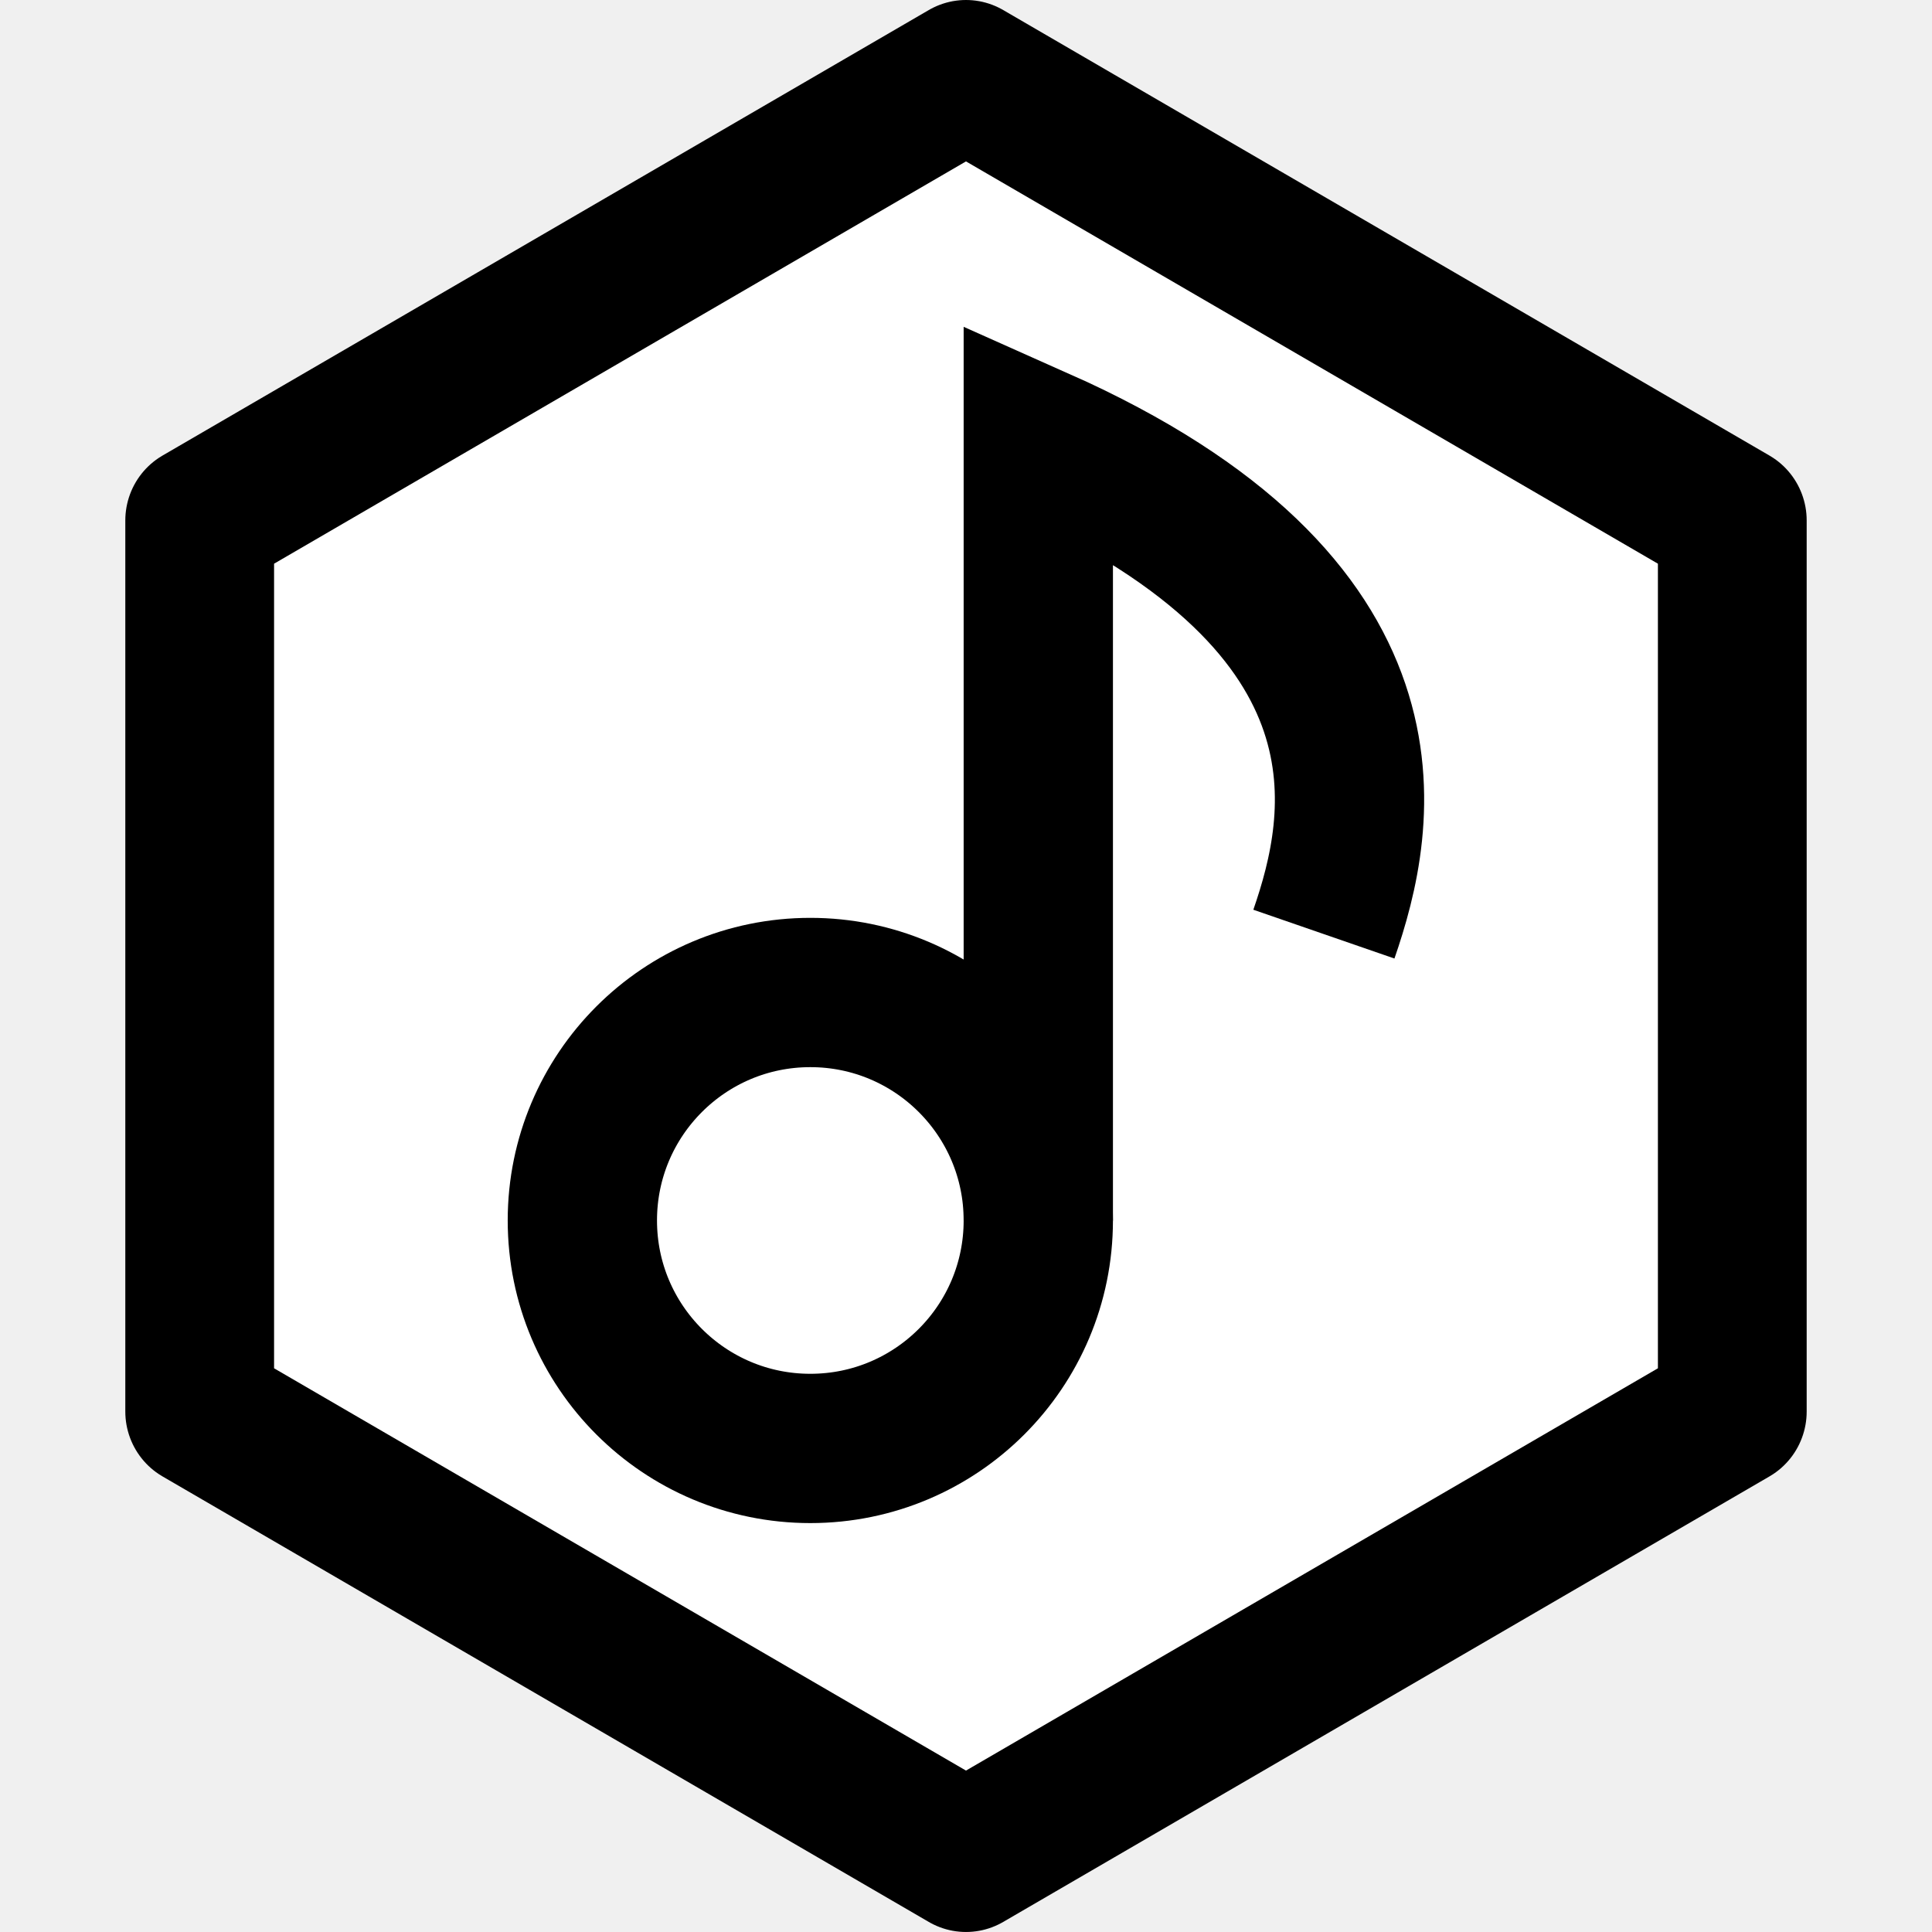
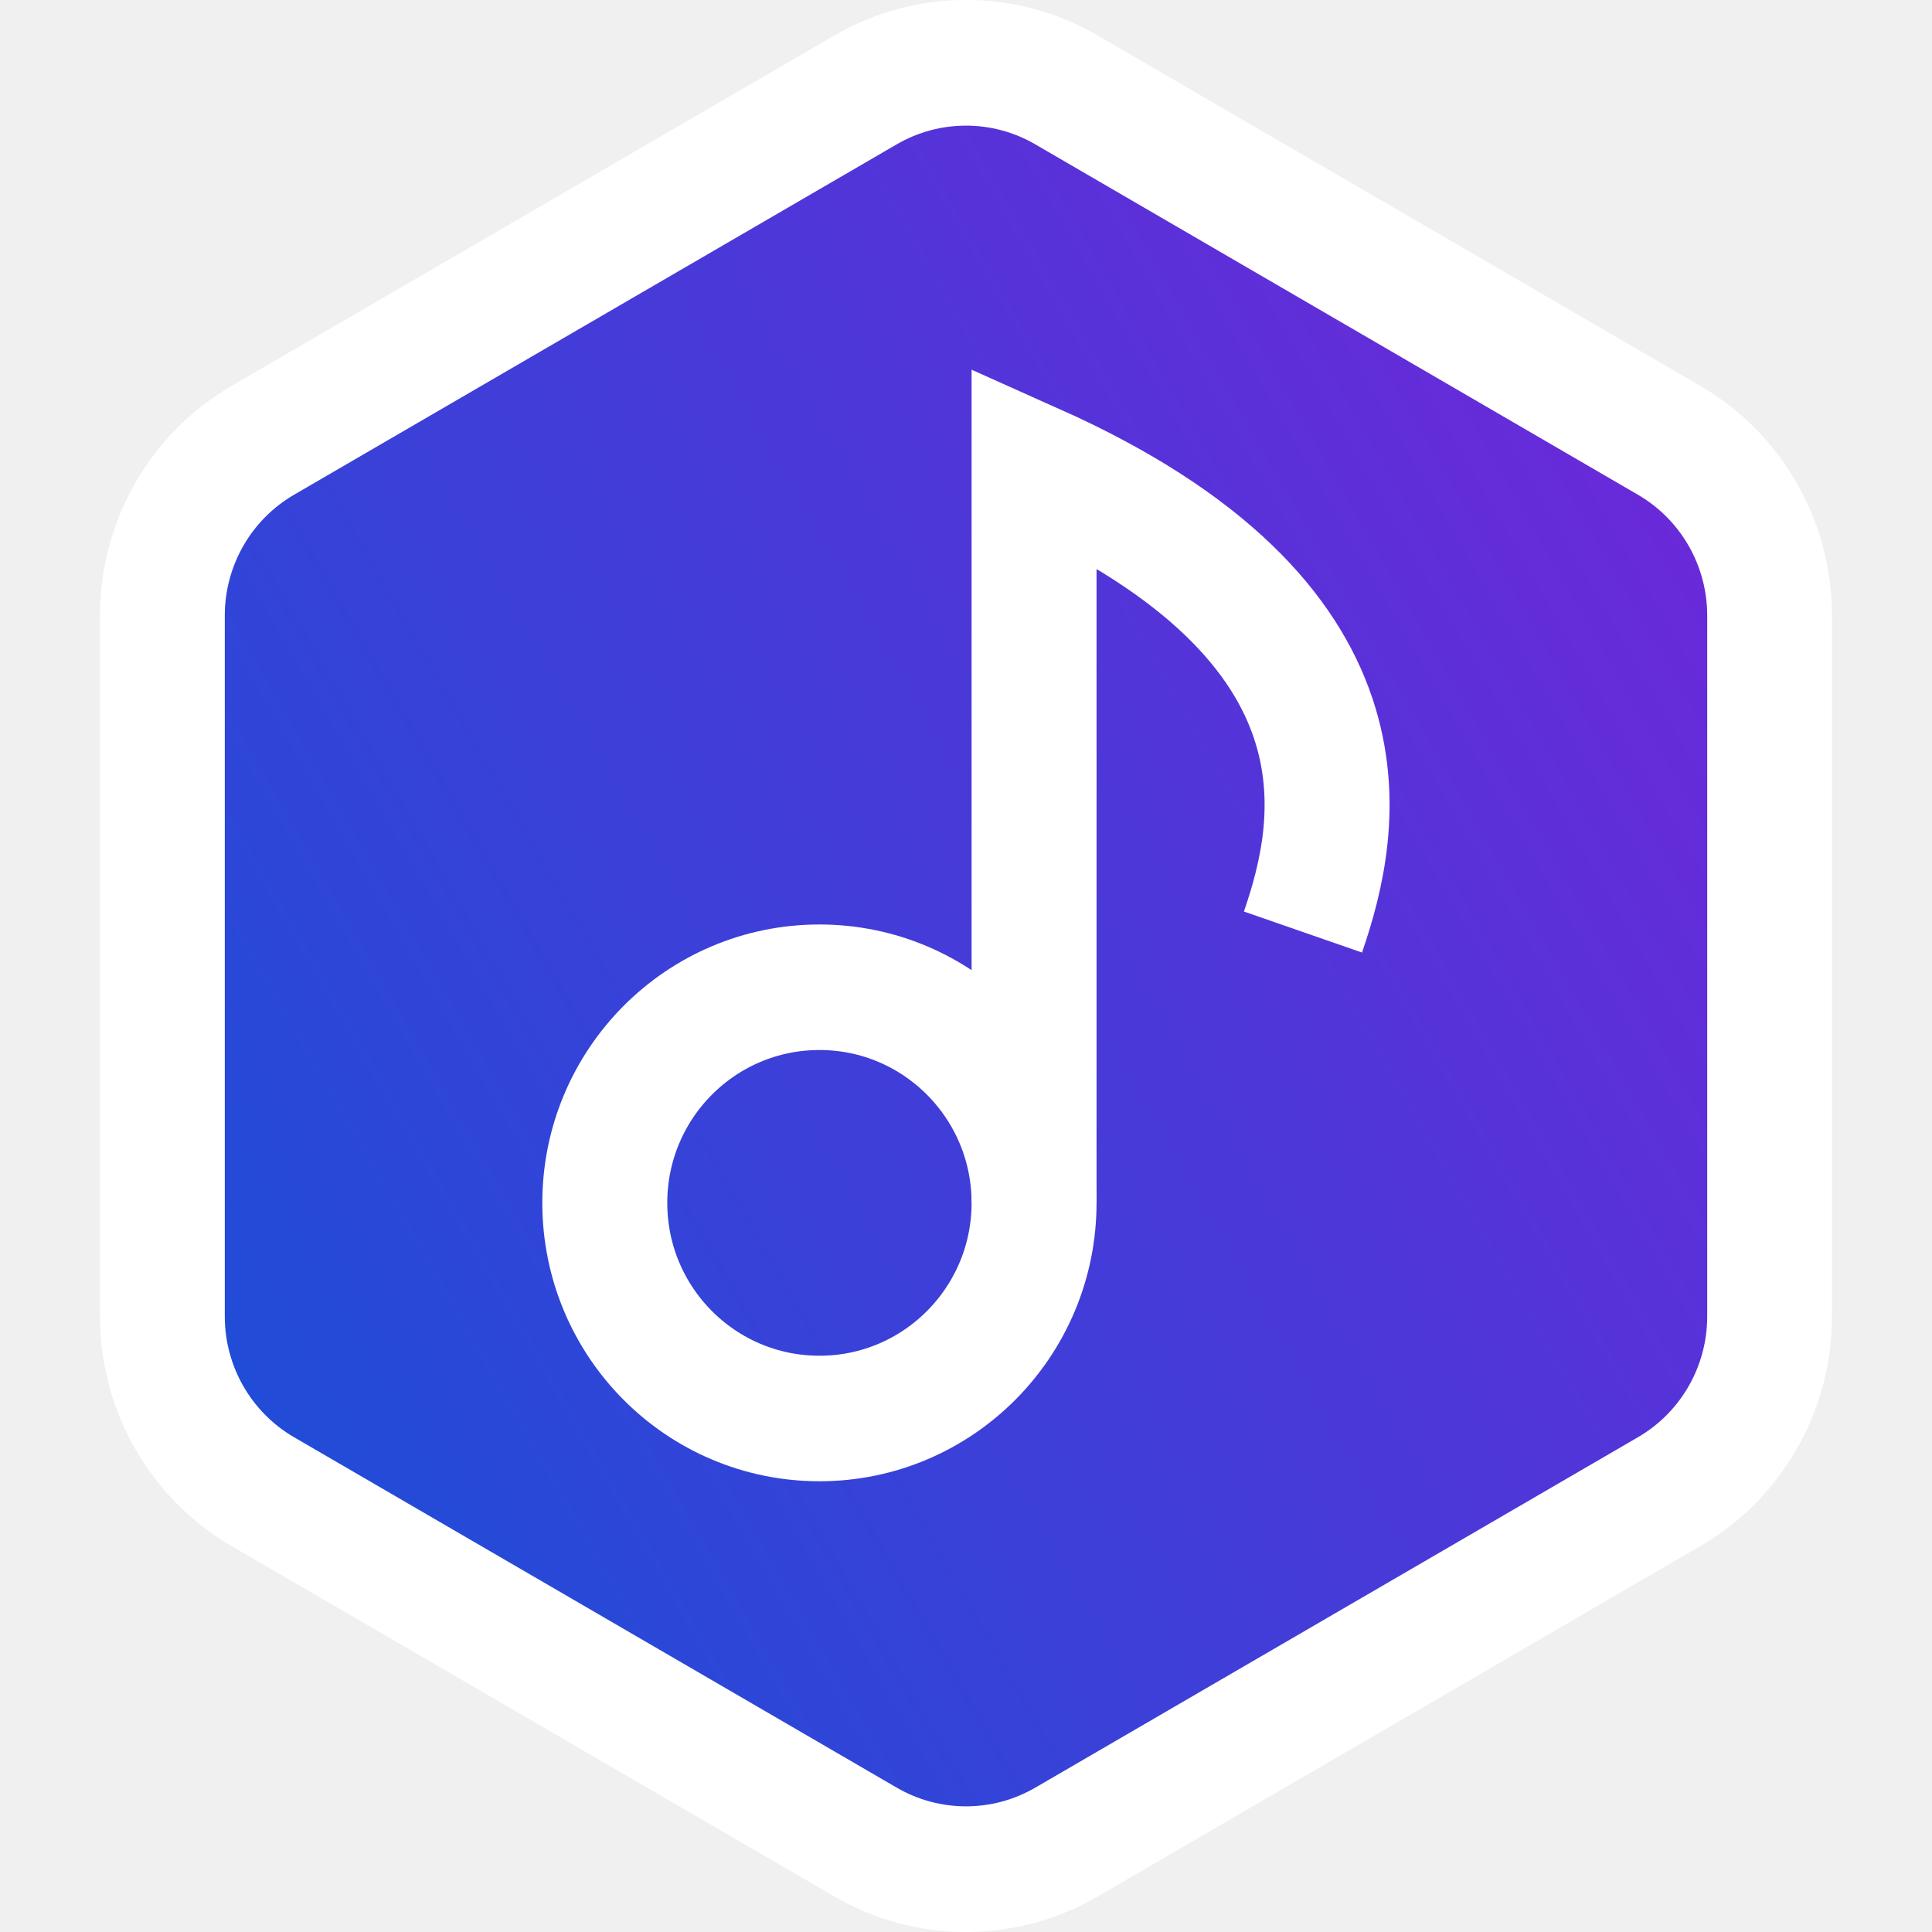
- <svg xmlns="http://www.w3.org/2000/svg" width="12.941mm" height="12.941mm" viewBox="0 0 12.941 12.941" version="1.1" id="svg5">
-   <defs id="defs2" />
-   <g id="layer1" transform="translate(-99.3689,-142.0295)">
-     <g id="g12980" transform="translate(0.8394044)">
-       <path style="fill:#ffffff;fill-opacity:1;stroke:#000000;stroke-width:7.609;stroke-linejoin:round;stroke-miterlimit:3.2;stroke-dasharray:none;stroke-opacity:1" id="path3910" d="m 230.676,676.731 -39.195,22.629 -39.195,-22.629 0,-45.258 39.195,-22.629 39.195,22.629 z" transform="matrix(0.1309572,0,0,0.1318816,79.92411,62.23592)" />
-       <g id="g3994" transform="translate(46.34826,-30.73749)">
-         <path style="fill:none;stroke:#000000;stroke-width:1;stroke-linecap:butt;stroke-linejoin:miter;stroke-miterlimit:4;stroke-dasharray:none;stroke-opacity:1" d="m 61.049,179.024 c 0.26,-0.752 0.569,-2.193 -1.913,-3.298 v 5.217" id="path1351" />
-         <path id="path2956" style="fill:none;fill-opacity:0.411;stroke:#000000;stroke-miterlimit:3.2" d="m 59.136,180.942 c -1e-6,0.843 -0.683,1.527 -1.527,1.527 -0.843,0 -1.527,-0.683 -1.527,-1.527 -5e-6,-0.843 0.683,-1.527 1.527,-1.527 0.843,0 1.527,0.683 1.527,1.527 z" />
+ <svg xmlns="http://www.w3.org/2000/svg" xmlns:xlink="http://www.w3.org/1999/xlink" width="12.34mm" height="12.34mm" viewBox="0 0 12.34 12.34" version="1.1" id="svg5">
+   <defs id="defs2">
+     <linearGradient id="linearGradient1338">
+       <stop style="stop-color:#6d28d9;stop-opacity:1" offset="0" id="stop1334" />
+       <stop style="stop-color:#1d4ed8;stop-opacity:1" offset="1" id="stop1336" />
+     </linearGradient>
+     <linearGradient xlink:href="#linearGradient1338" id="linearGradient1340" x1="230.677" y1="631.473" x2="152.287" y2="676.731" gradientUnits="userSpaceOnUse" />
+   </defs>
+   <g id="layer1" transform="translate(-102.01,-142.33)">
+     <g id="g1430" transform="translate(0.8626575)">
+       <g id="g12980" transform="translate(0.8394044)">
+         <g id="g1834" transform="translate(0.8394035)" style="fill:#581c87;fill-opacity:1;stroke:#ffffff;stroke-opacity:1">
+           <g id="g2001" transform="translate(0.6385452)">
+             <path id="path3910" style="fill:url(#linearGradient1340);stroke:#ffffff;stroke-width:6.087;stroke-linejoin:round;stroke-miterlimit:3.6;stroke-dasharray:none;stroke-opacity:1" transform="matrix(0.1309572,0,0,0.1318816,79.92411,62.23592)" d="m 225.777,679.56 -29.396,16.972 a 9.799,9.799 0 0 1 -9.799,0 l -29.396,-16.972 a 9.799,9.799 60 0 1 -4.899,-8.486 v -33.944 a 9.799,9.799 120 0 1 4.899,-8.486 l 29.396,-16.972 a 9.799,9.799 0 0 1 9.799,0 l 29.396,16.972 a 9.799,9.799 60 0 1 4.899,8.486 v 33.944 a 9.799,9.799 120 0 1 -4.899,8.486 z" />
+             <g id="g3994" transform="matrix(0.8977859,0,0,0.9019066,52.3433,-13.17986)" style="fill:#581c87;fill-opacity:1;stroke:#ffffff;stroke-width:0.889;stroke-miterlimit:3.6;stroke-dasharray:none;stroke-opacity:1">
+               <path style="fill:none;fill-opacity:1;stroke:#ffffff;stroke-width:0.889;stroke-linecap:butt;stroke-linejoin:miter;stroke-miterlimit:3.6;stroke-dasharray:none;stroke-opacity:1" d="m 61.049,179.024 c 0.26,-0.752 0.569,-2.193 -1.913,-3.298 v 5.217" id="path1351" />
+               <path id="path2956" style="fill:none;fill-opacity:1;stroke:#ffffff;stroke-width:0.889;stroke-miterlimit:3.6;stroke-dasharray:none;stroke-opacity:1" d="m 59.136,180.942 c -1e-6,0.843 -0.683,1.527 -1.527,1.527 -0.843,0 -1.527,-0.683 -1.527,-1.527 -5e-6,-0.843 0.683,-1.527 1.527,-1.527 0.843,0 1.527,0.683 1.527,1.527 z" />
+             </g>
+           </g>
+         </g>
      </g>
    </g>
  </g>
</svg>
